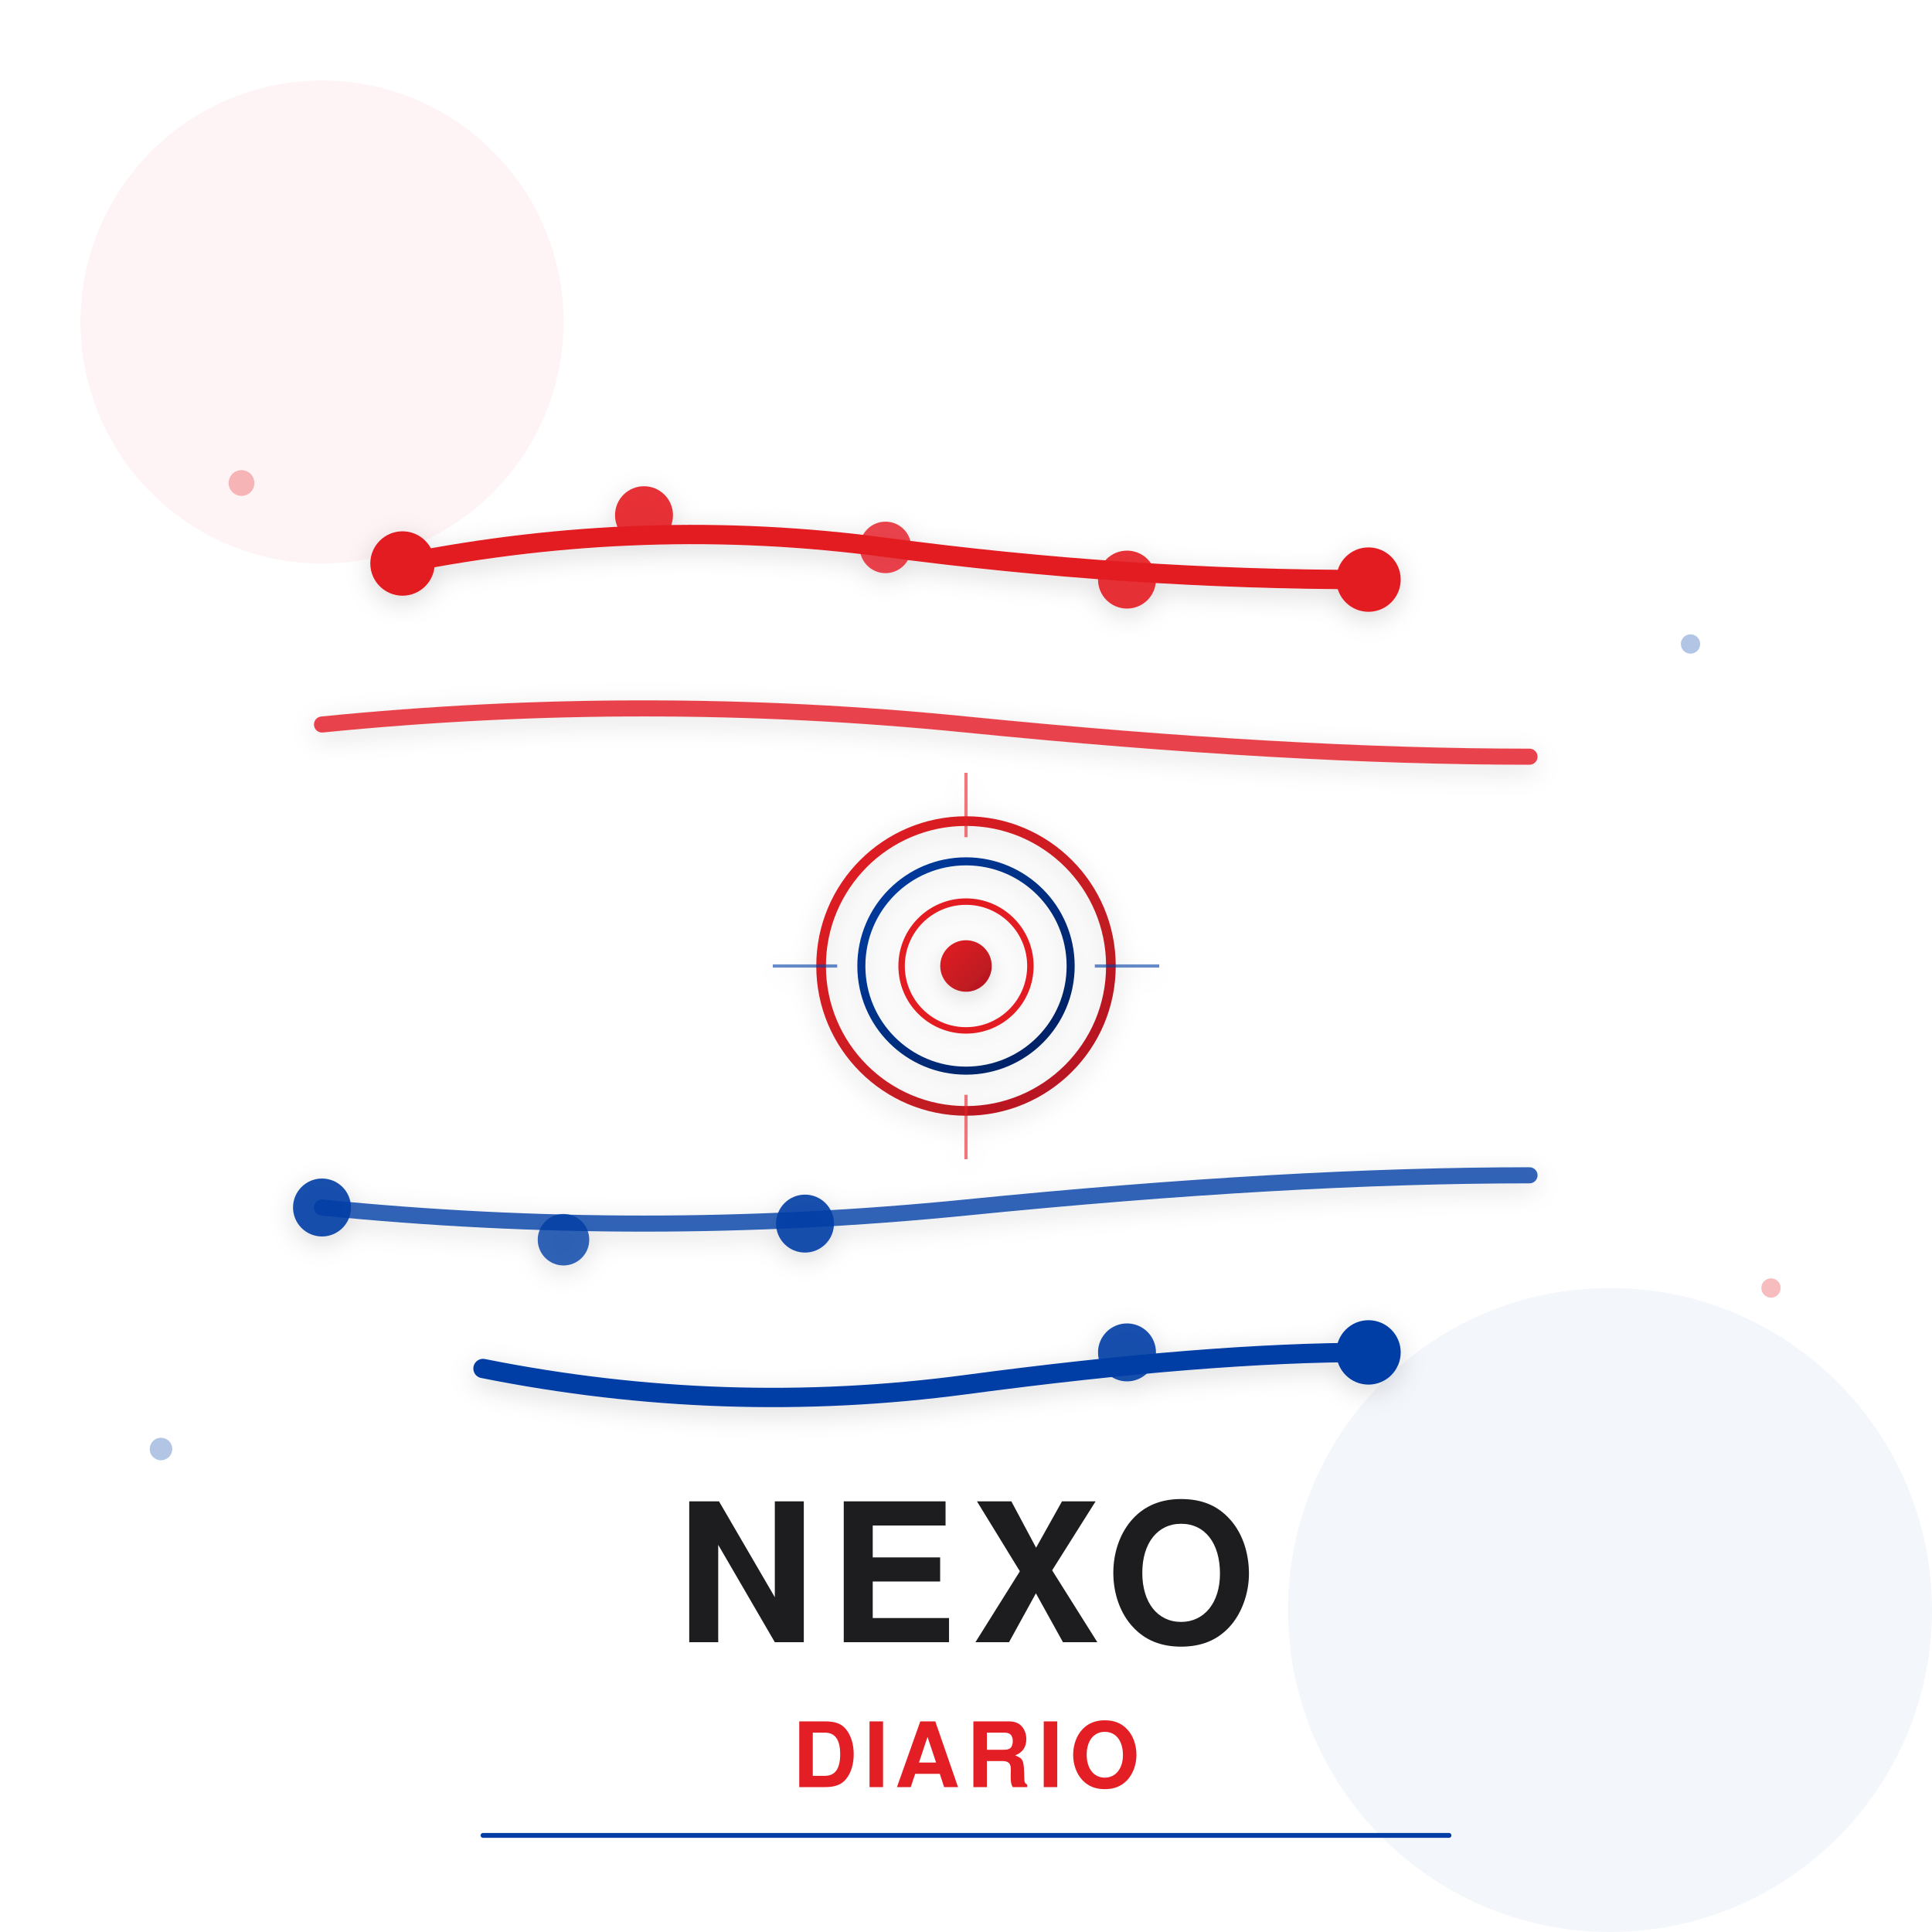
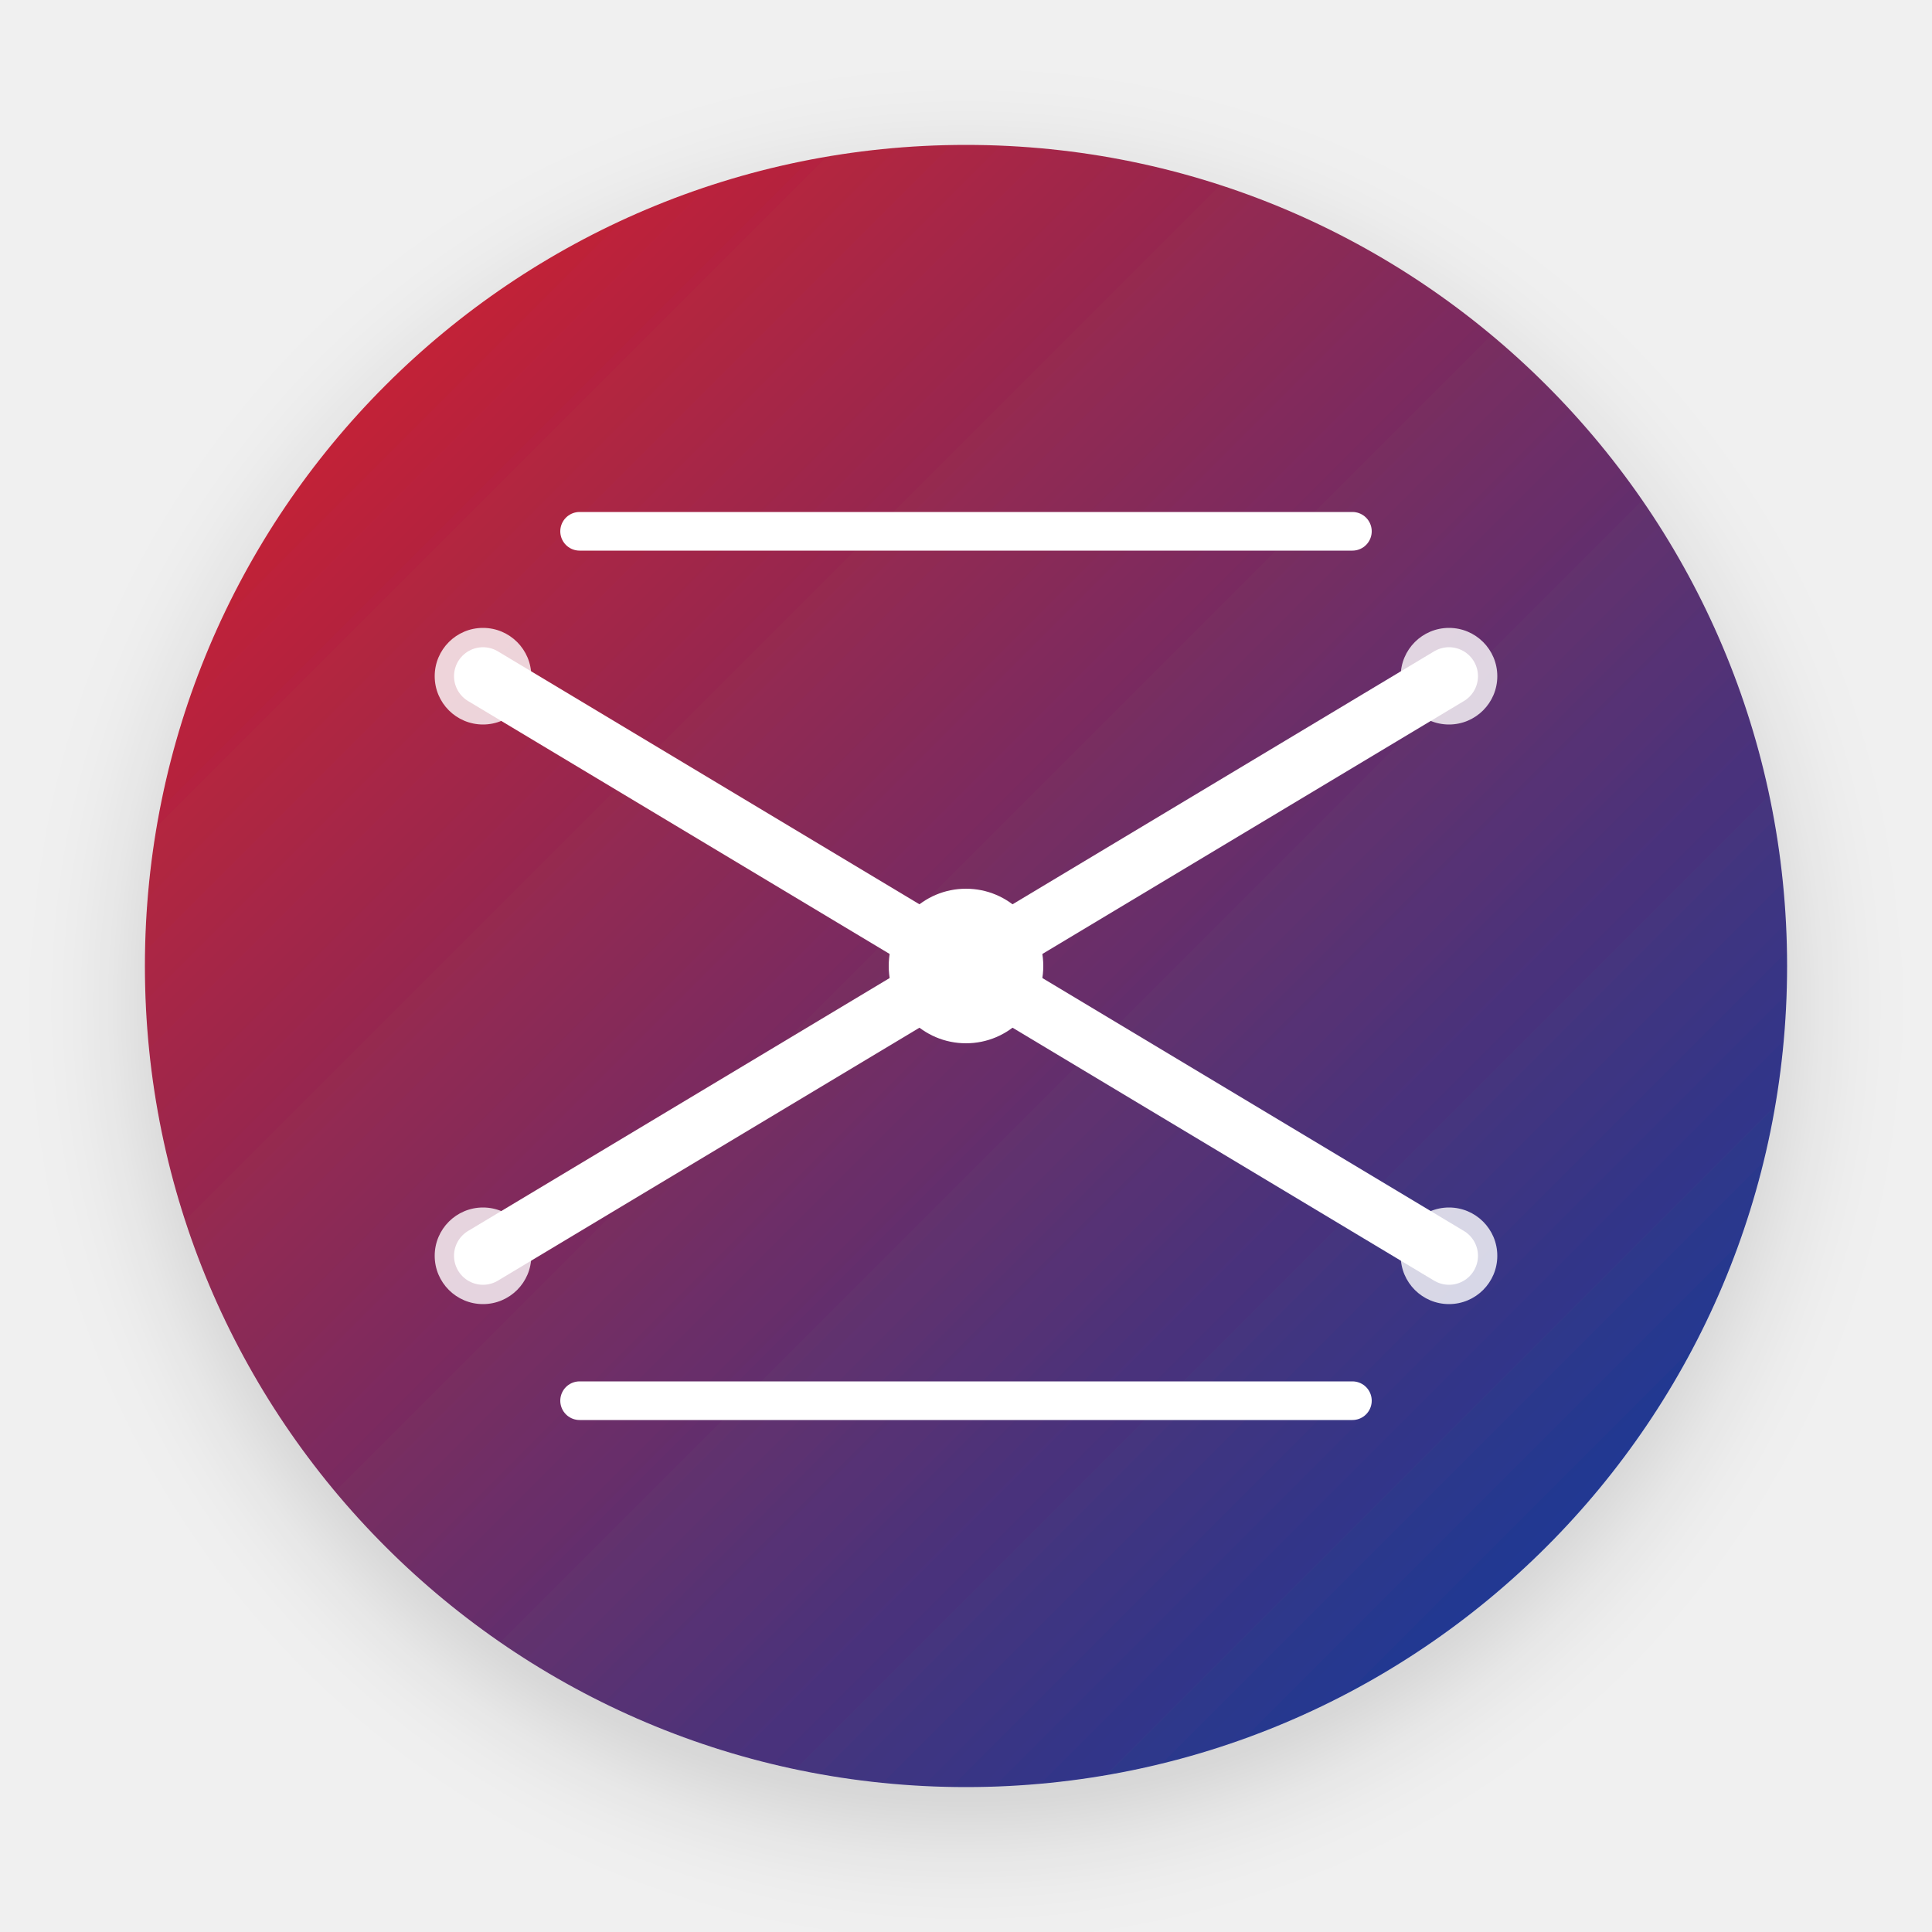
- <svg xmlns="http://www.w3.org/2000/svg" width="1200" height="1200" viewBox="0 0 1200 1200">
-   <rect width="1200" height="1200" fill="#ffffff" />
+ <svg xmlns="http://www.w3.org/2000/svg" viewBox="0 0 200 200" width="200" height="200">
  <defs>
-     <linearGradient id="redGradient" x1="0%" y1="0%" x2="100%" y2="100%">
+     <linearGradient id="gradientNexo" x1="0%" y1="0%" x2="100%" y2="100%">
      <stop offset="0%" style="stop-color:#E31E24;stop-opacity:1" />
-       <stop offset="100%" style="stop-color:#B01820;stop-opacity:1" />
-     </linearGradient>
-     <linearGradient id="blueGradient" x1="0%" y1="0%" x2="100%" y2="100%">
-       <stop offset="0%" style="stop-color:#003DA5;stop-opacity:1" />
-       <stop offset="100%" style="stop-color:#001F5C;stop-opacity:1" />
+       <stop offset="100%" style="stop-color:#003DA5;stop-opacity:1" />
    </linearGradient>
    <filter id="shadow" x="-50%" y="-50%" width="200%" height="200%">
-       <feDropShadow dx="0" dy="4" stdDeviation="8" flood-opacity="0.15" />
+       <feDropShadow dx="0" dy="4" stdDeviation="6" flood-opacity="0.15" />
    </filter>
  </defs>
-   <circle cx="200" cy="200" r="150" fill="#E31E24" opacity="0.05" />
-   <circle cx="1000" cy="1000" r="200" fill="#003DA5" opacity="0.05" />
-   <g id="redFlow" filter="url(#shadow)">
-     <path d="M 250 350 Q 400 320 550 340 T 850 360" stroke="#E31E24" stroke-width="12" fill="none" stroke-linecap="round" stroke-linejoin="round" />
-     <path d="M 200 450 Q 400 430 600 450 T 950 470" stroke="#E31E24" stroke-width="10" fill="none" stroke-linecap="round" stroke-linejoin="round" opacity="0.8" />
-     <circle cx="250" cy="350" r="20" fill="#E31E24" />
-     <circle cx="400" cy="320" r="18" fill="#E31E24" opacity="0.9" />
-     <circle cx="550" cy="340" r="16" fill="#E31E24" opacity="0.8" />
-     <circle cx="700" cy="360" r="18" fill="#E31E24" opacity="0.9" />
-     <circle cx="850" cy="360" r="20" fill="#E31E24" />
-   </g>
-   <g id="core" filter="url(#shadow)">
-     <circle cx="600" cy="600" r="90" fill="none" stroke="url(#redGradient)" stroke-width="6" />
-     <circle cx="600" cy="600" r="65" fill="none" stroke="url(#blueGradient)" stroke-width="5" />
-     <circle cx="600" cy="600" r="40" fill="none" stroke="#E31E24" stroke-width="4" />
-     <circle cx="600" cy="600" r="16" fill="url(#redGradient)" />
-     <line x1="600" y1="520" x2="600" y2="480" stroke="#E31E24" stroke-width="2" opacity="0.6" />
-     <line x1="680" y1="600" x2="720" y2="600" stroke="#003DA5" stroke-width="2" opacity="0.6" />
-     <line x1="600" y1="680" x2="600" y2="720" stroke="#E31E24" stroke-width="2" opacity="0.6" />
-     <line x1="520" y1="600" x2="480" y2="600" stroke="#003DA5" stroke-width="2" opacity="0.6" />
-   </g>
-   <g id="blueFlow" filter="url(#shadow)">
-     <path d="M 200 750 Q 400 770 600 750 T 950 730" stroke="#003DA5" stroke-width="10" fill="none" stroke-linecap="round" stroke-linejoin="round" opacity="0.8" />
-     <path d="M 300 850 Q 450 880 600 860 T 850 840" stroke="#003DA5" stroke-width="12" fill="none" stroke-linecap="round" stroke-linejoin="round" />
-     <circle cx="200" cy="750" r="18" fill="#003DA5" opacity="0.9" />
-     <circle cx="350" cy="770" r="16" fill="#003DA5" opacity="0.8" />
-     <circle cx="500" cy="760" r="18" fill="#003DA5" opacity="0.9" />
-     <circle cx="700" cy="840" r="18" fill="#003DA5" opacity="0.9" />
-     <circle cx="850" cy="840" r="20" fill="#003DA5" />
-   </g>
-   <g id="text">
-     <text x="600" y="1020" font-family="Helvetica, Arial, sans-serif" font-size="120" font-weight="bold" text-anchor="middle" fill="#1d1d1f" letter-spacing="8">
-             NEXO
-         </text>
-     <text x="600" y="1110" font-family="Helvetica, Arial, sans-serif" font-size="56" font-weight="600" text-anchor="middle" fill="#E31E24" letter-spacing="4">
-             DIARIO
-         </text>
-     <line x1="300" y1="1140" x2="900" y2="1140" stroke="#003DA5" stroke-width="3" stroke-linecap="round" />
-   </g>
-   <g id="accents" opacity="0.3">
-     <circle cx="150" cy="300" r="8" fill="#E31E24" />
-     <circle cx="1050" cy="400" r="6" fill="#003DA5" />
-     <circle cx="100" cy="900" r="7" fill="#003DA5" />
-     <circle cx="1100" cy="800" r="6" fill="#E31E24" />
-   </g>
+   <circle cx="100" cy="100" r="85" fill="url(#gradientNexo)" filter="url(#shadow)" />
+   <line x1="50" y1="70" x2="150" y2="130" stroke="white" stroke-width="6" stroke-linecap="round" />
+   <line x1="150" y1="70" x2="50" y2="130" stroke="white" stroke-width="6" stroke-linecap="round" />
+   <line x1="60" y1="55" x2="140" y2="55" stroke="white" stroke-width="4" stroke-linecap="round" />
+   <line x1="60" y1="145" x2="140" y2="145" stroke="white" stroke-width="4" stroke-linecap="round" />
+   <circle cx="100" cy="100" r="8" fill="white" />
+   <circle cx="50" cy="70" r="5" fill="white" opacity="0.8" />
+   <circle cx="150" cy="70" r="5" fill="white" opacity="0.8" />
+   <circle cx="50" cy="130" r="5" fill="white" opacity="0.8" />
+   <circle cx="150" cy="130" r="5" fill="white" opacity="0.8" />
</svg>
